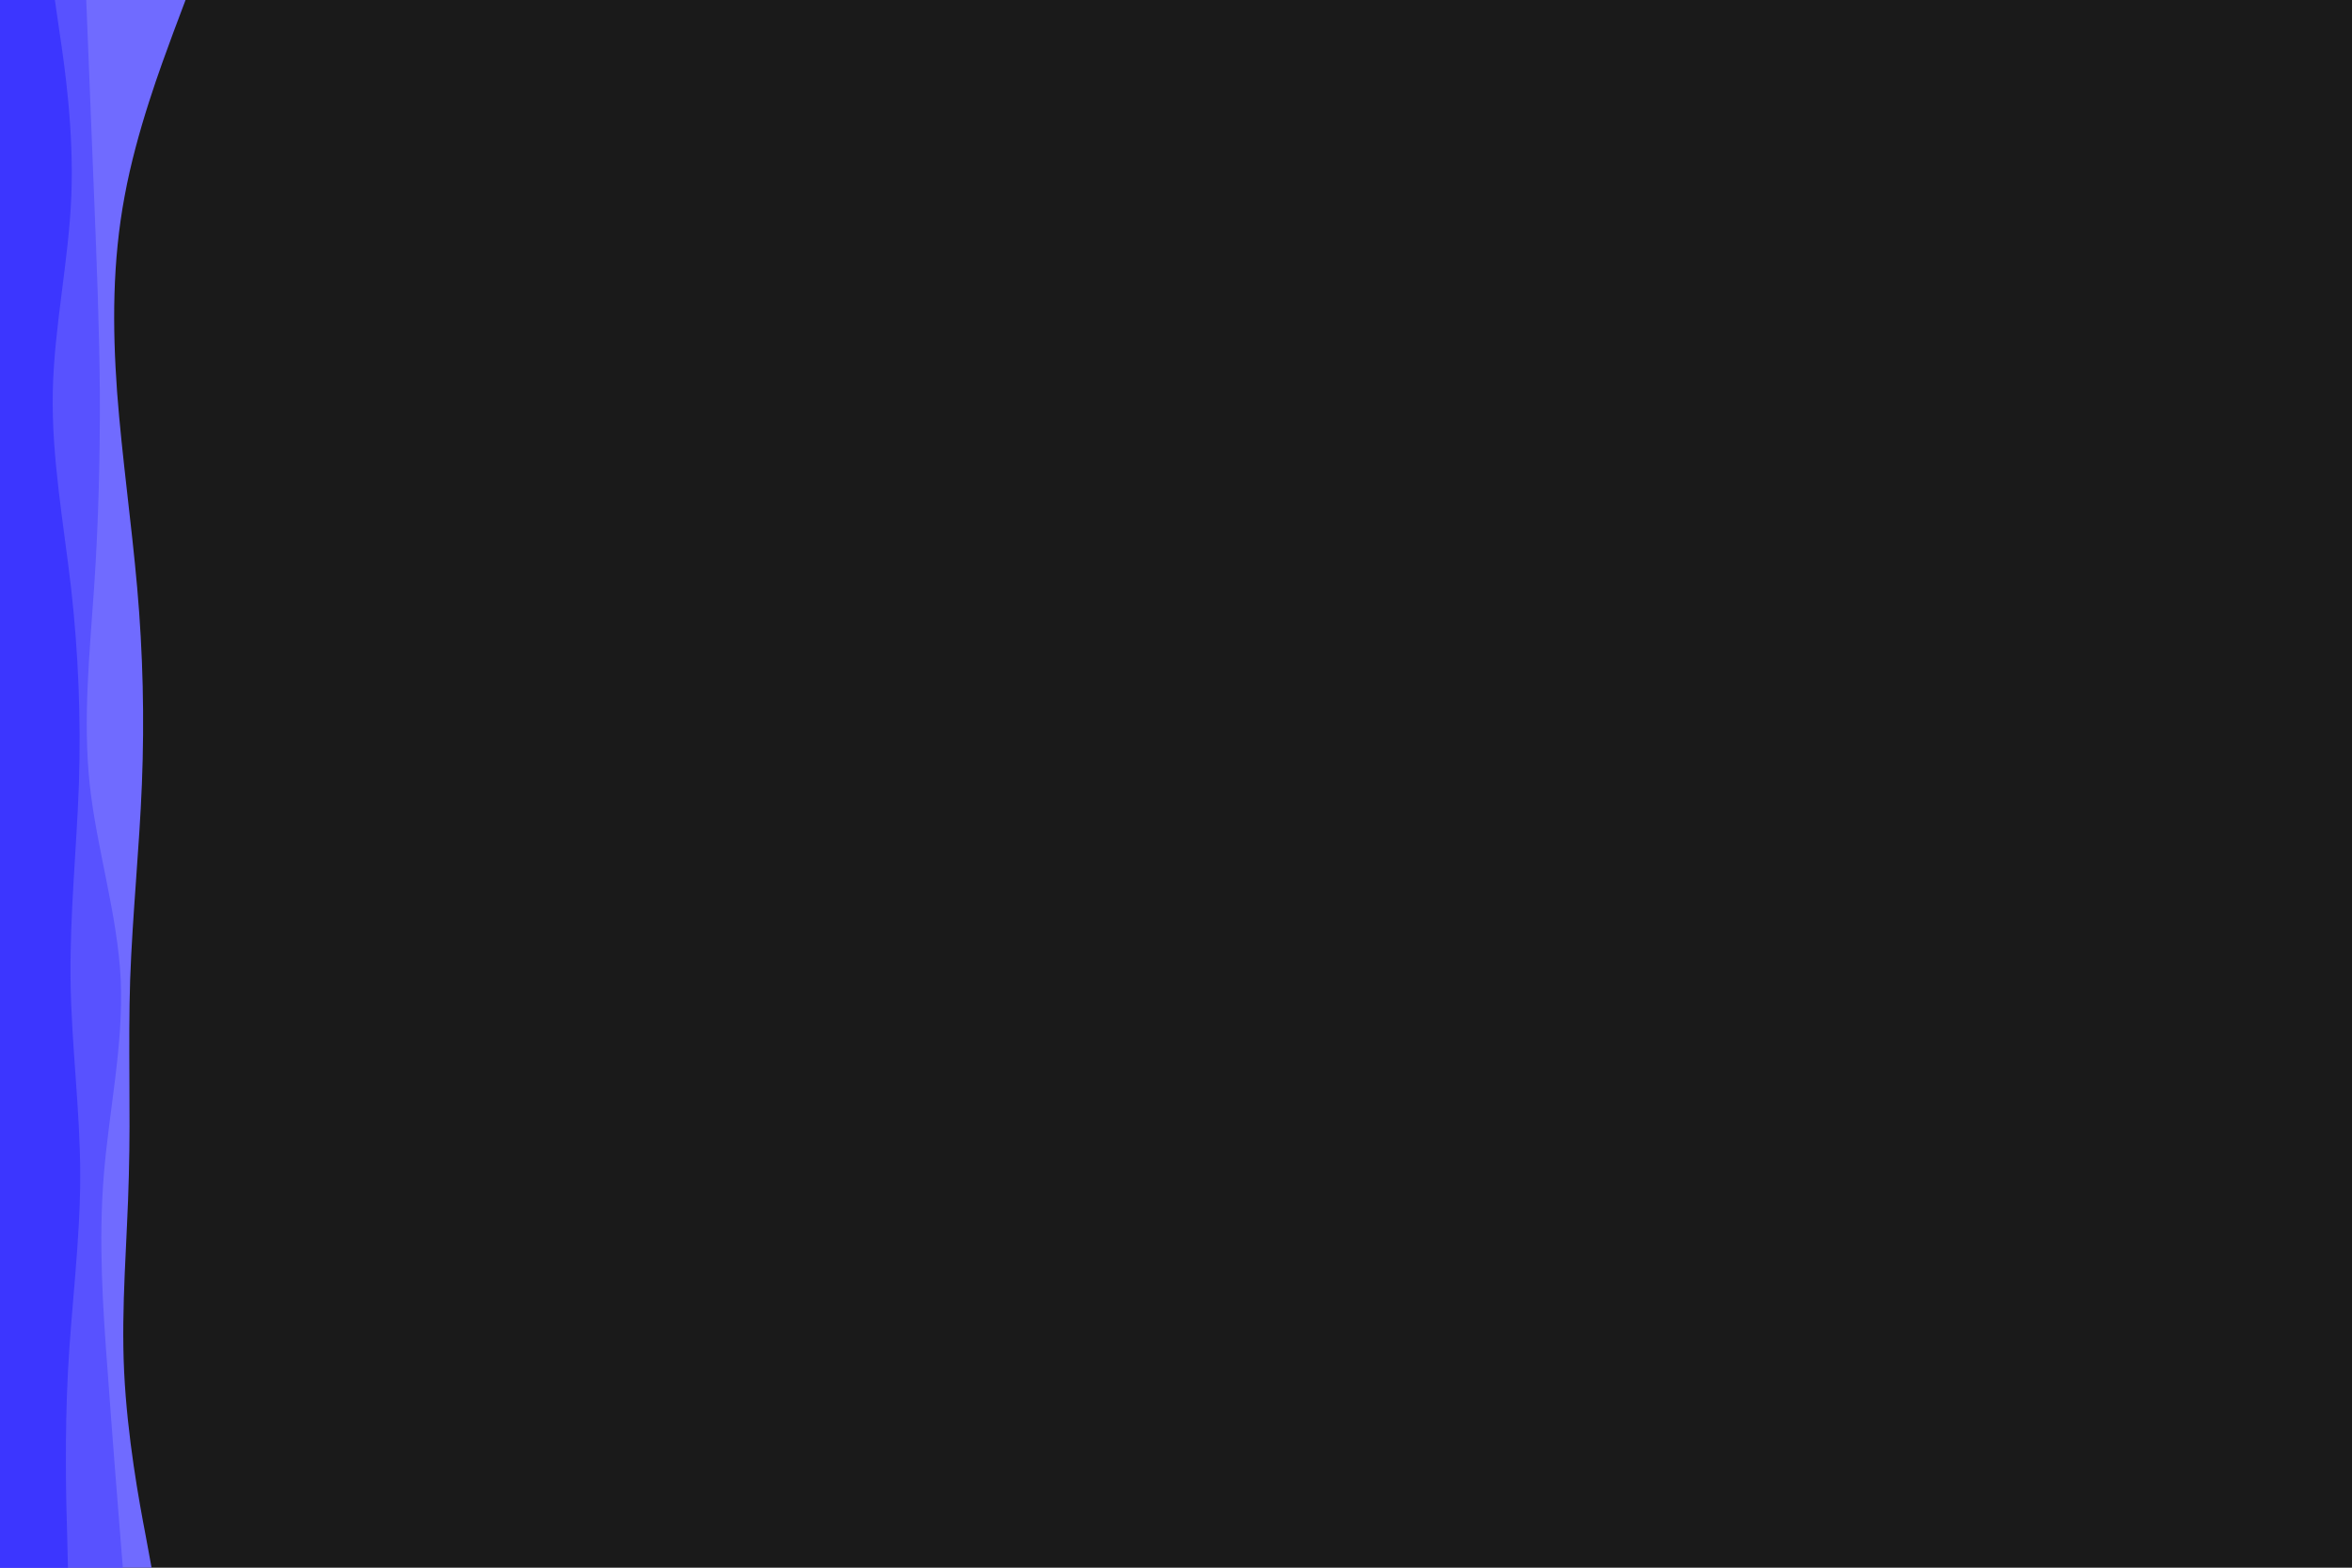
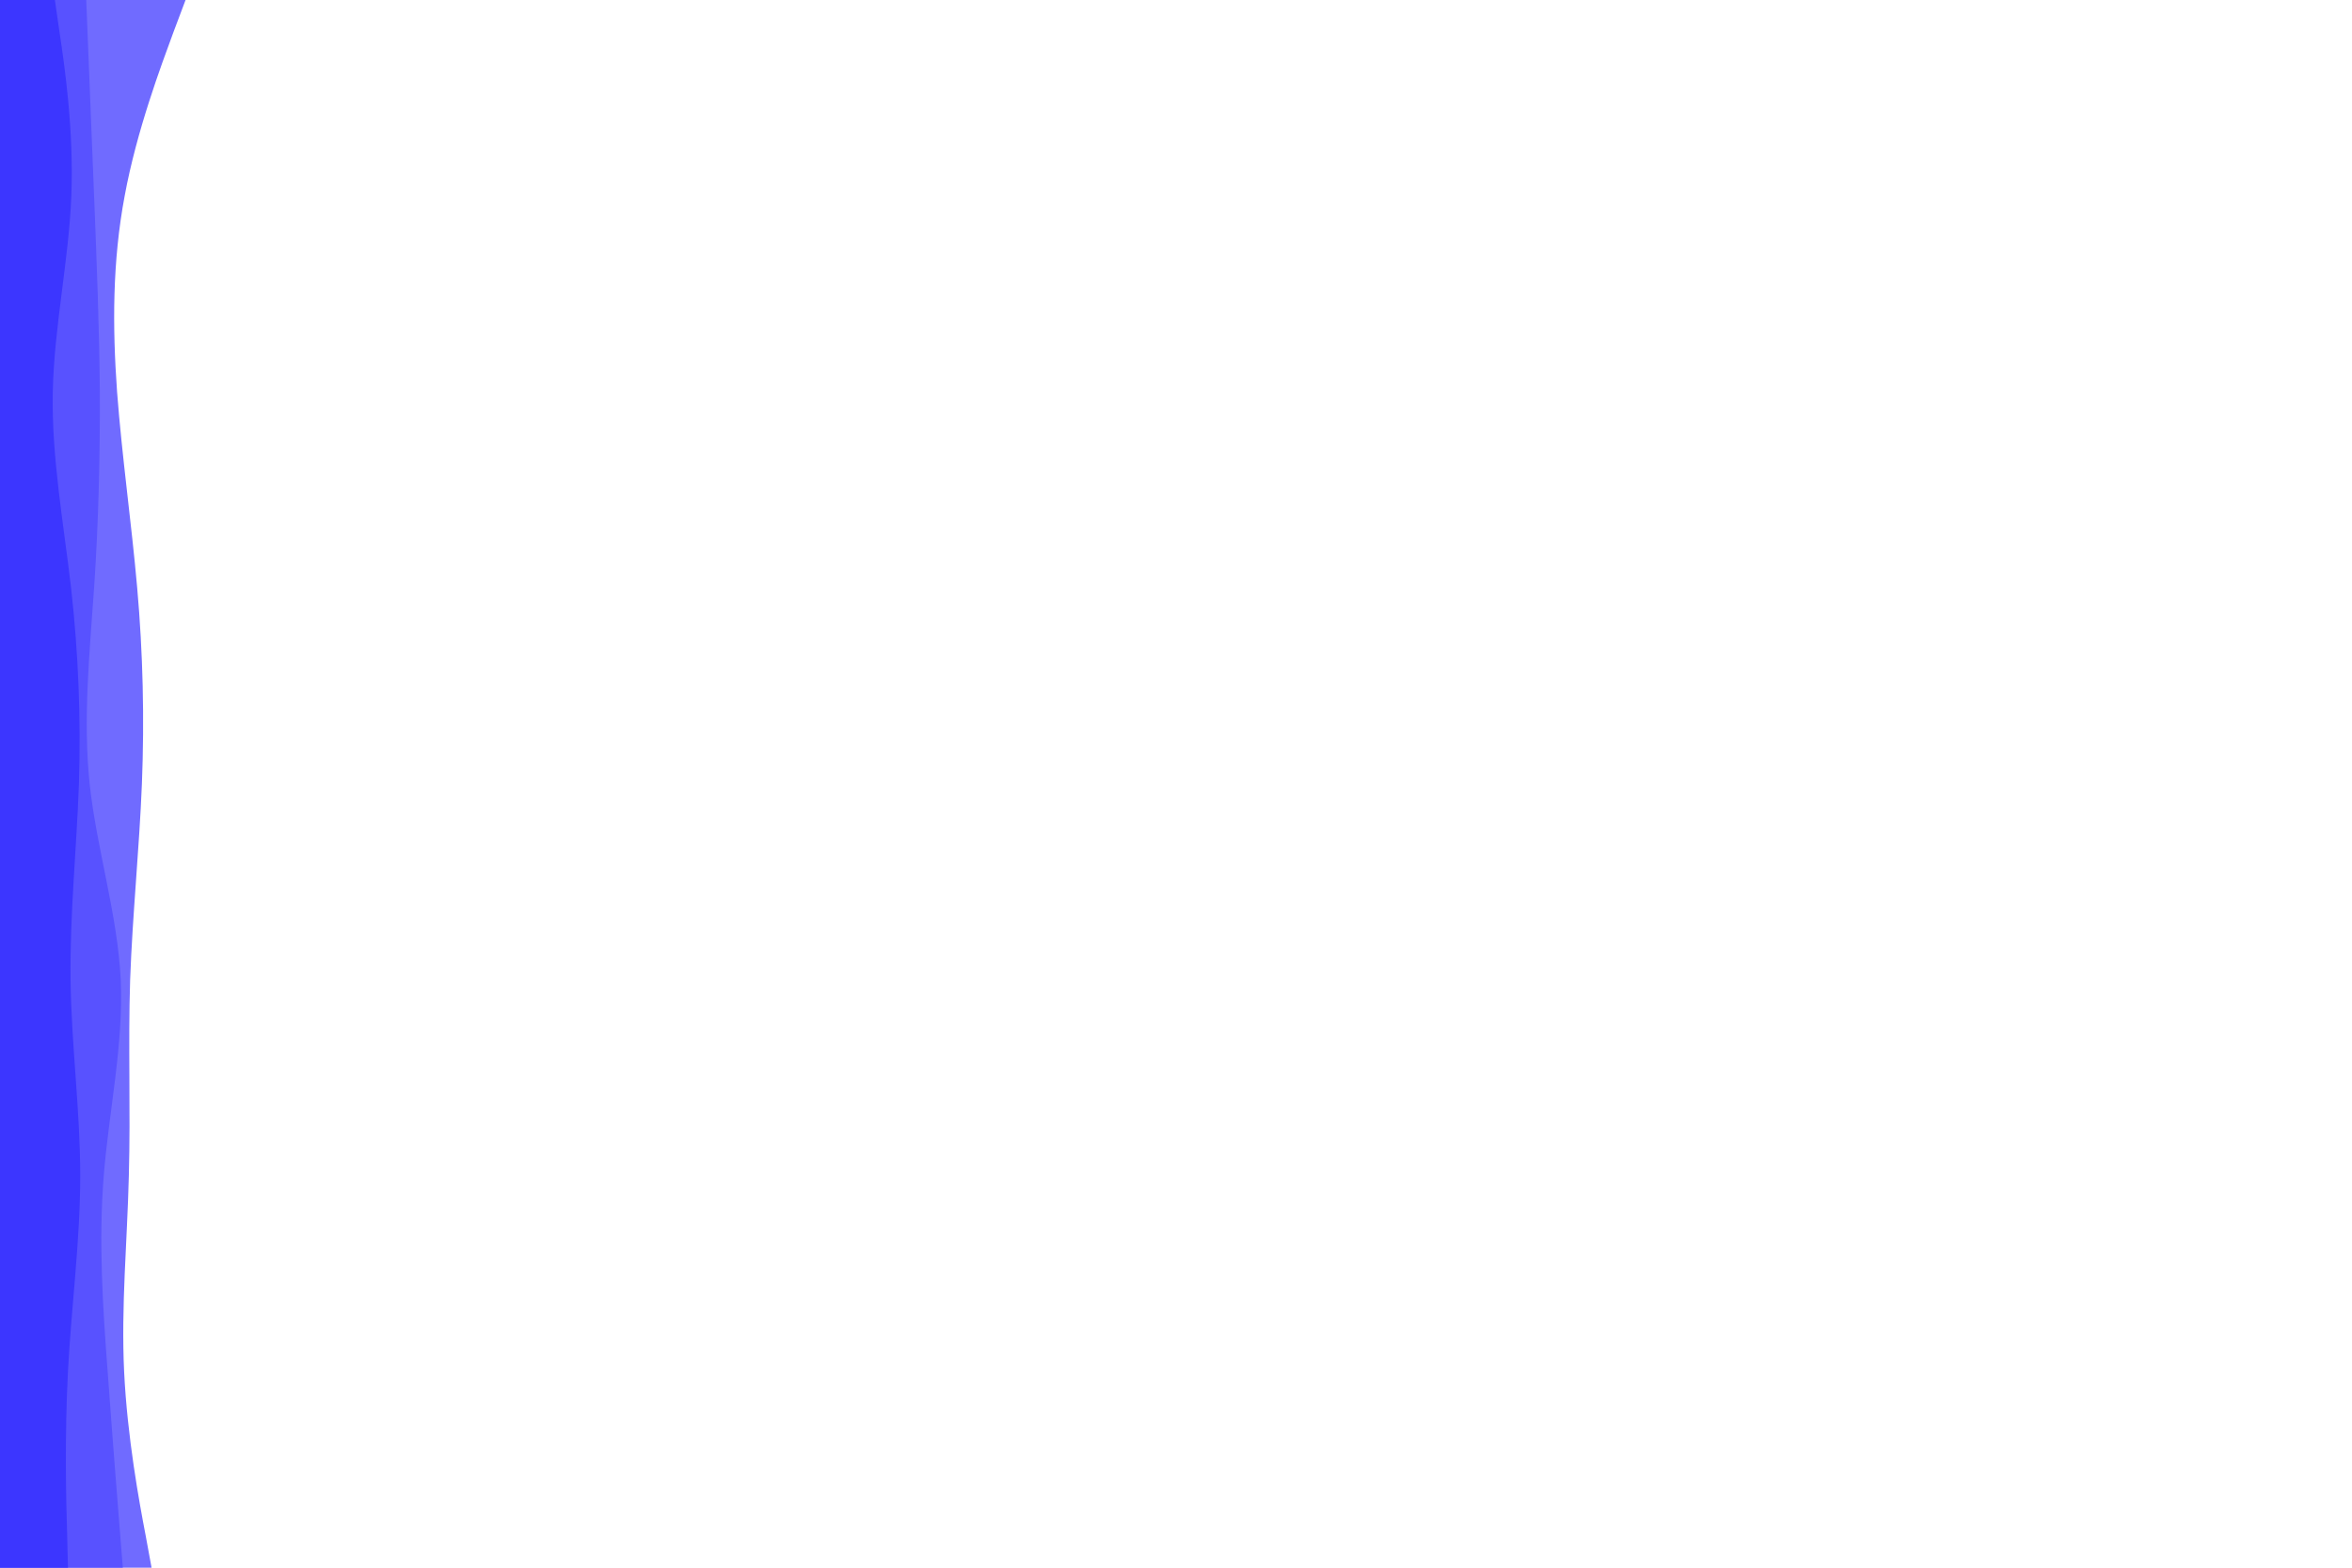
<svg xmlns="http://www.w3.org/2000/svg" id="visual" viewBox="0 0 900 600" width="900" height="600" version="1.1">
-   <rect x="0" y="0" width="900" height="600" fill="#1a1a1a" />
  <path d="M71 0L66.3 12.5C61.7 25 52.3 50 47.7 75C43 100 43 125 44.8 150C46.7 175 50.3 200 52.5 225C54.7 250 55.3 275 54.3 300C53.3 325 50.7 350 49.8 375C49 400 50 425 49.3 450C48.7 475 46.3 500 47.5 525C48.7 550 53.3 575 55.7 587.5L58 600L0 600L0 587.5C0 575 0 550 0 525C0 500 0 475 0 450C0 425 0 400 0 375C0 350 0 325 0 300C0 275 0 250 0 225C0 200 0 175 0 150C0 125 0 100 0 75C0 50 0 25 0 12.5L0 0Z" fill="#706bff" />
  <path d="M33 0L33.5 12.5C34 25 35 50 36 75C37 100 38 125 38.2 150C38.3 175 37.7 200 36 225C34.3 250 31.7 275 34.3 300C37 325 45 350 46.2 375C47.3 400 41.7 425 39.7 450C37.7 475 39.3 500 41.2 525C43 550 45 575 46 587.5L47 600L0 600L0 587.5C0 575 0 550 0 525C0 500 0 475 0 450C0 425 0 400 0 375C0 350 0 325 0 300C0 275 0 250 0 225C0 200 0 175 0 150C0 125 0 100 0 75C0 50 0 25 0 12.5L0 0Z" fill="#5852ff" />
  <path d="M21 0L22.8 12.5C24.7 25 28.3 50 27.3 75C26.3 100 20.7 125 20.2 150C19.7 175 24.3 200 27.2 225C30 250 31 275 30.2 300C29.3 325 26.7 350 27 375C27.3 400 30.7 425 30.7 450C30.7 475 27.3 500 26 525C24.7 550 25.3 575 25.7 587.5L26 600L0 600L0 587.5C0 575 0 550 0 525C0 500 0 475 0 450C0 425 0 400 0 375C0 350 0 325 0 300C0 275 0 250 0 225C0 200 0 175 0 150C0 125 0 100 0 75C0 50 0 25 0 12.5L0 0Z" fill="#3c36ff" />
</svg>
